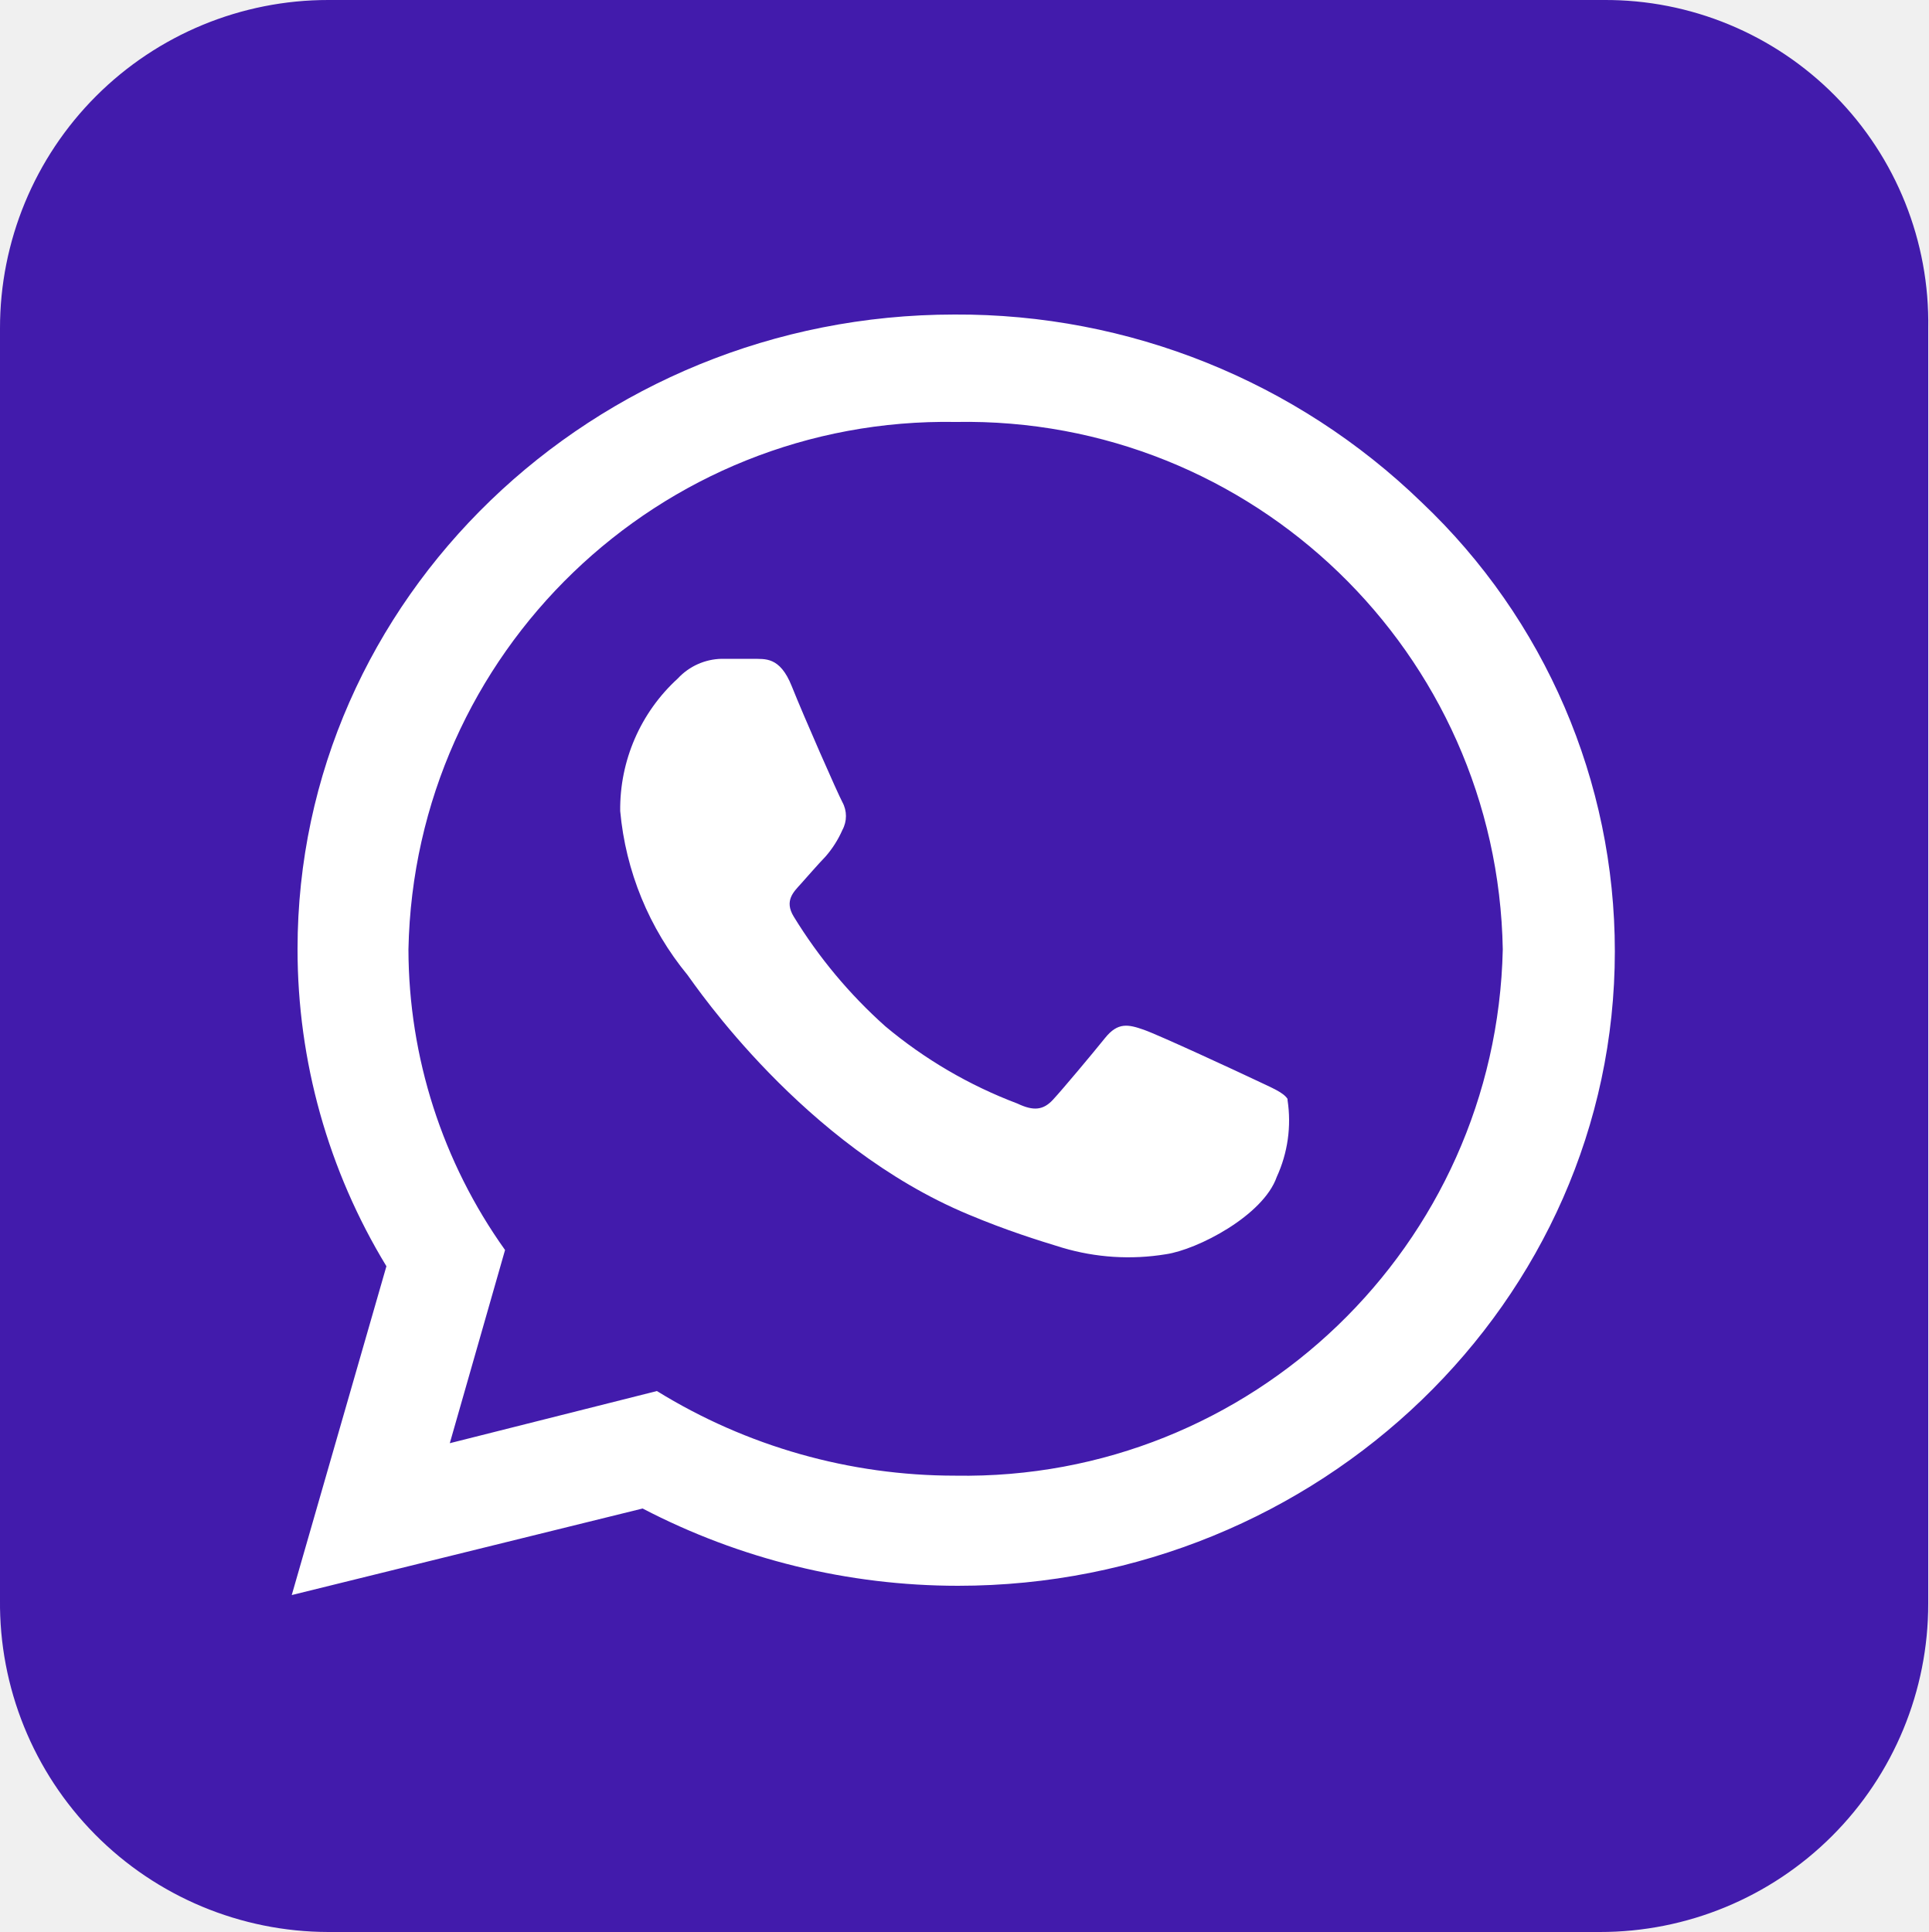
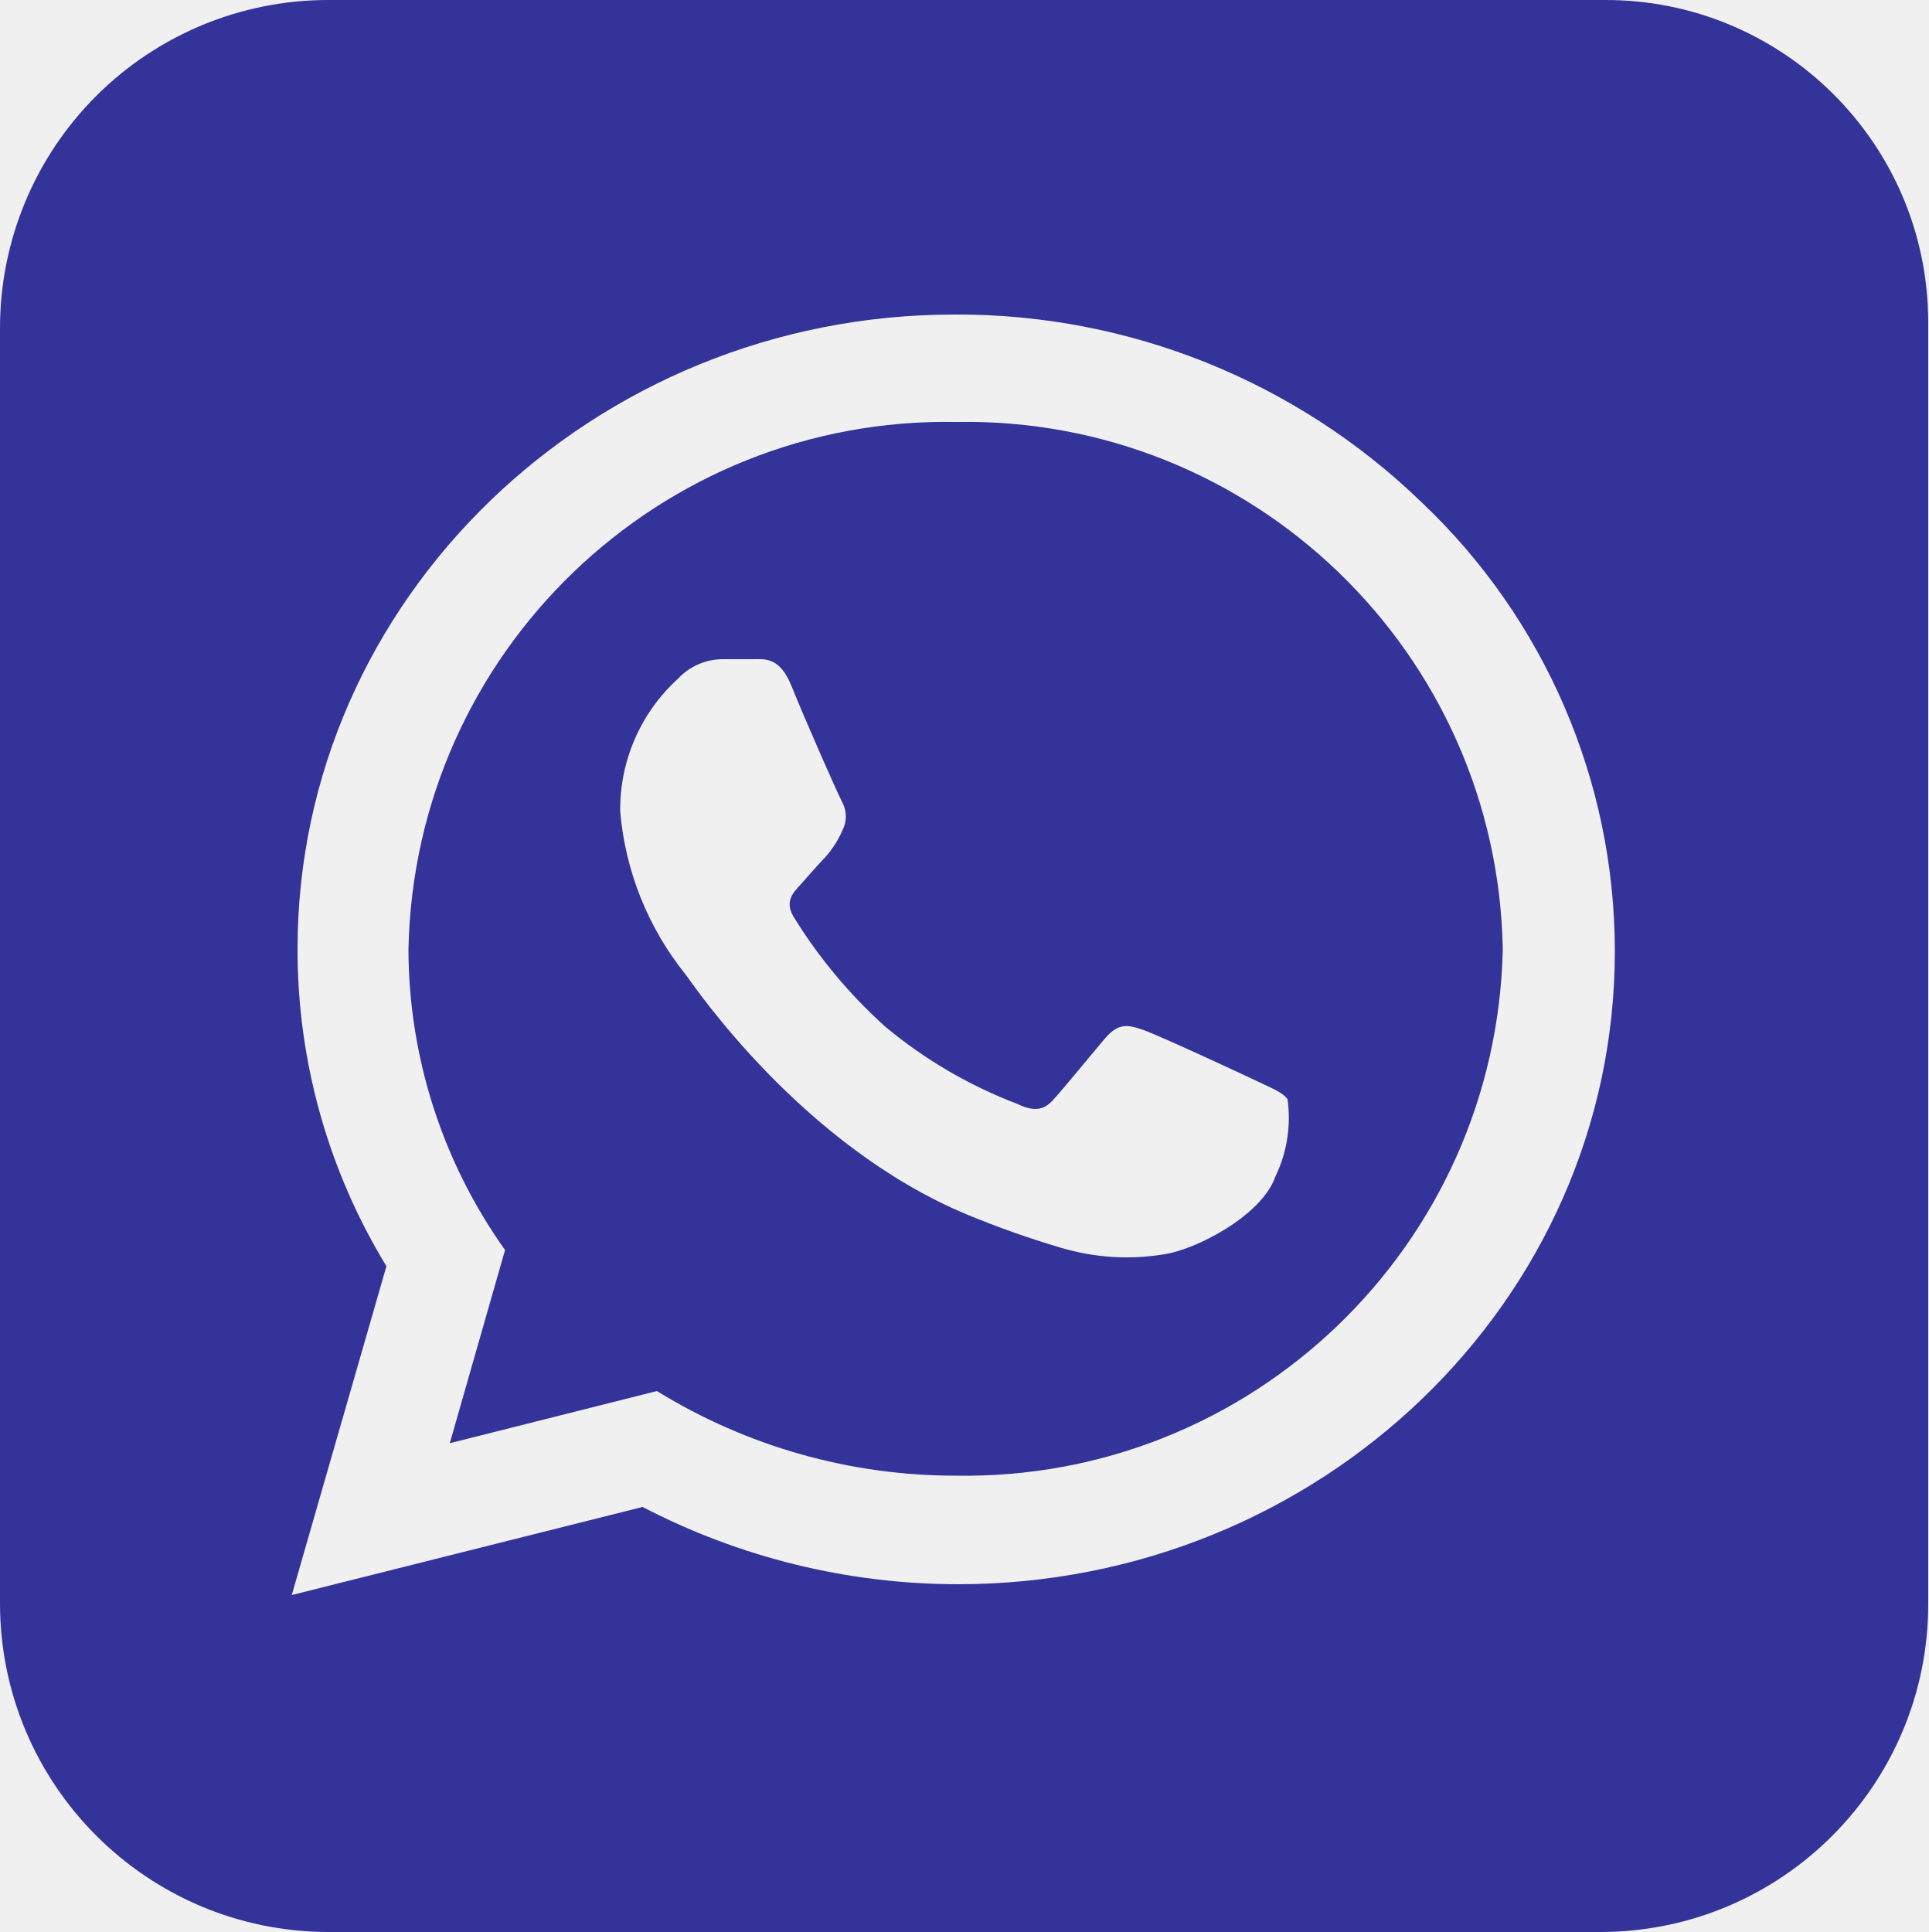
<svg xmlns="http://www.w3.org/2000/svg" id="Camada_1" data-name="Camada 1" viewBox="0 0 49.9 50">
  <defs>
-     <style>.cls-1{fill:#421bac;}.cls-2{fill:#fff;}</style>
+     <style>.cls-1{fill:#339;}</style>
  </defs>
-   <path class="cls-1" d="M49.9,8.5v33A8.49,8.49,0,0,1,41.4,50H8.5A8.51,8.51,0,0,1,0,41.4V8.5A8.49,8.49,0,0,1,8.5,0h33A8.35,8.35,0,0,1,49.9,8.5Z" />
-   <path class="cls-2" d="M7.55,41.28,10,32.77A15.77,15.77,0,0,1,7.7,24.56c0-9.06,7.65-16.42,17-16.42A17.25,17.25,0,0,1,36.79,13a16,16,0,0,1,5,11.62c0,9.06-7.65,16.42-17,16.42a17.67,17.67,0,0,1-8.16-2ZM17,36a14.68,14.68,0,0,0,7.72,2.19A13.93,13.93,0,0,0,38.89,24.57,13.9,13.9,0,0,0,24.74,10.92,13.93,13.93,0,0,0,10.57,24.57a13.44,13.44,0,0,0,2.5,7.78l-1.43,5Zm16.32-7.56c-.11-.17-.39-.28-.81-.48S30,26.79,29.6,26.65s-.67-.2-1,.21-1.1,1.33-1.35,1.6-.5.3-.92.1a11.83,11.83,0,0,1-3.42-2,12.68,12.68,0,0,1-2.37-2.84c-.25-.41,0-.64.18-.84s.42-.48.65-.72a2.69,2.69,0,0,0,.43-.68.75.75,0,0,0,0-.72c-.11-.2-1-2.22-1.31-3s-.7-.7-1-.71h-.81a1.59,1.59,0,0,0-1.14.51,4.57,4.57,0,0,0-1.49,3.43,7.78,7.78,0,0,0,1.74,4.24c.21.28,3,4.42,7.27,6.2,1,.42,1.81.67,2.43.86a6,6,0,0,0,2.68.17c.82-.12,2.52-1,2.87-2A3.5,3.5,0,0,0,33.32,28.47Z" />
+   <path class="cls-1" d="M41.5,0h-33A8.49,8.49,0,0,0,0,8.5v33A8.51,8.51,0,0,0,8.5,50H41.42a8.49,8.49,0,0,0,8.48-8.5V8.3A8.35,8.35,0,0,0,41.5,0ZM24.79,41a17.7,17.7,0,0,1-8.16-2L7.55,41.28,10,32.77a15.73,15.73,0,0,1-2.3-8.21c0-9.06,7.65-16.42,17-16.42A17.26,17.26,0,0,1,36.79,13a16,16,0,0,1,5,11.62C41.79,33.68,34.14,41,24.79,41Z" transform="translate(0 0)" />
+   <path class="cls-1" d="M24.74,10.92h0A13.93,13.93,0,0,0,10.57,24.57a13.47,13.47,0,0,0,2.5,7.78l-1.43,5L17,36a14.71,14.71,0,0,0,7.72,2.19A13.93,13.93,0,0,0,38.89,24.57,13.9,13.9,0,0,0,24.74,10.92ZM33,30.46c-.35,1-2.05,1.88-2.87,2a5.93,5.93,0,0,1-2.68-.17,24.22,24.22,0,0,1-2.43-.86c-4.27-1.78-7.06-5.92-7.27-6.2A7.79,7.79,0,0,1,16.05,21a4.57,4.57,0,0,1,1.49-3.43,1.59,1.59,0,0,1,1.14-.51h.81c.3,0,.69-.07,1,.71s1.2,2.8,1.31,3a.77.77,0,0,1,0,.72,2.53,2.53,0,0,1-.43.68c-.23.24-.47.52-.65.72s-.43.43-.18.84a12.93,12.93,0,0,0,2.37,2.84,12,12,0,0,0,3.42,2c.42.2.67.17.92-.1s1-1.19,1.35-1.6.6-.35,1-.21,2.49,1.11,2.91,1.31.7.31.81.48v0A3.49,3.49,0,0,1,33,30.46Z" transform="translate(0 0)" />
</svg>
